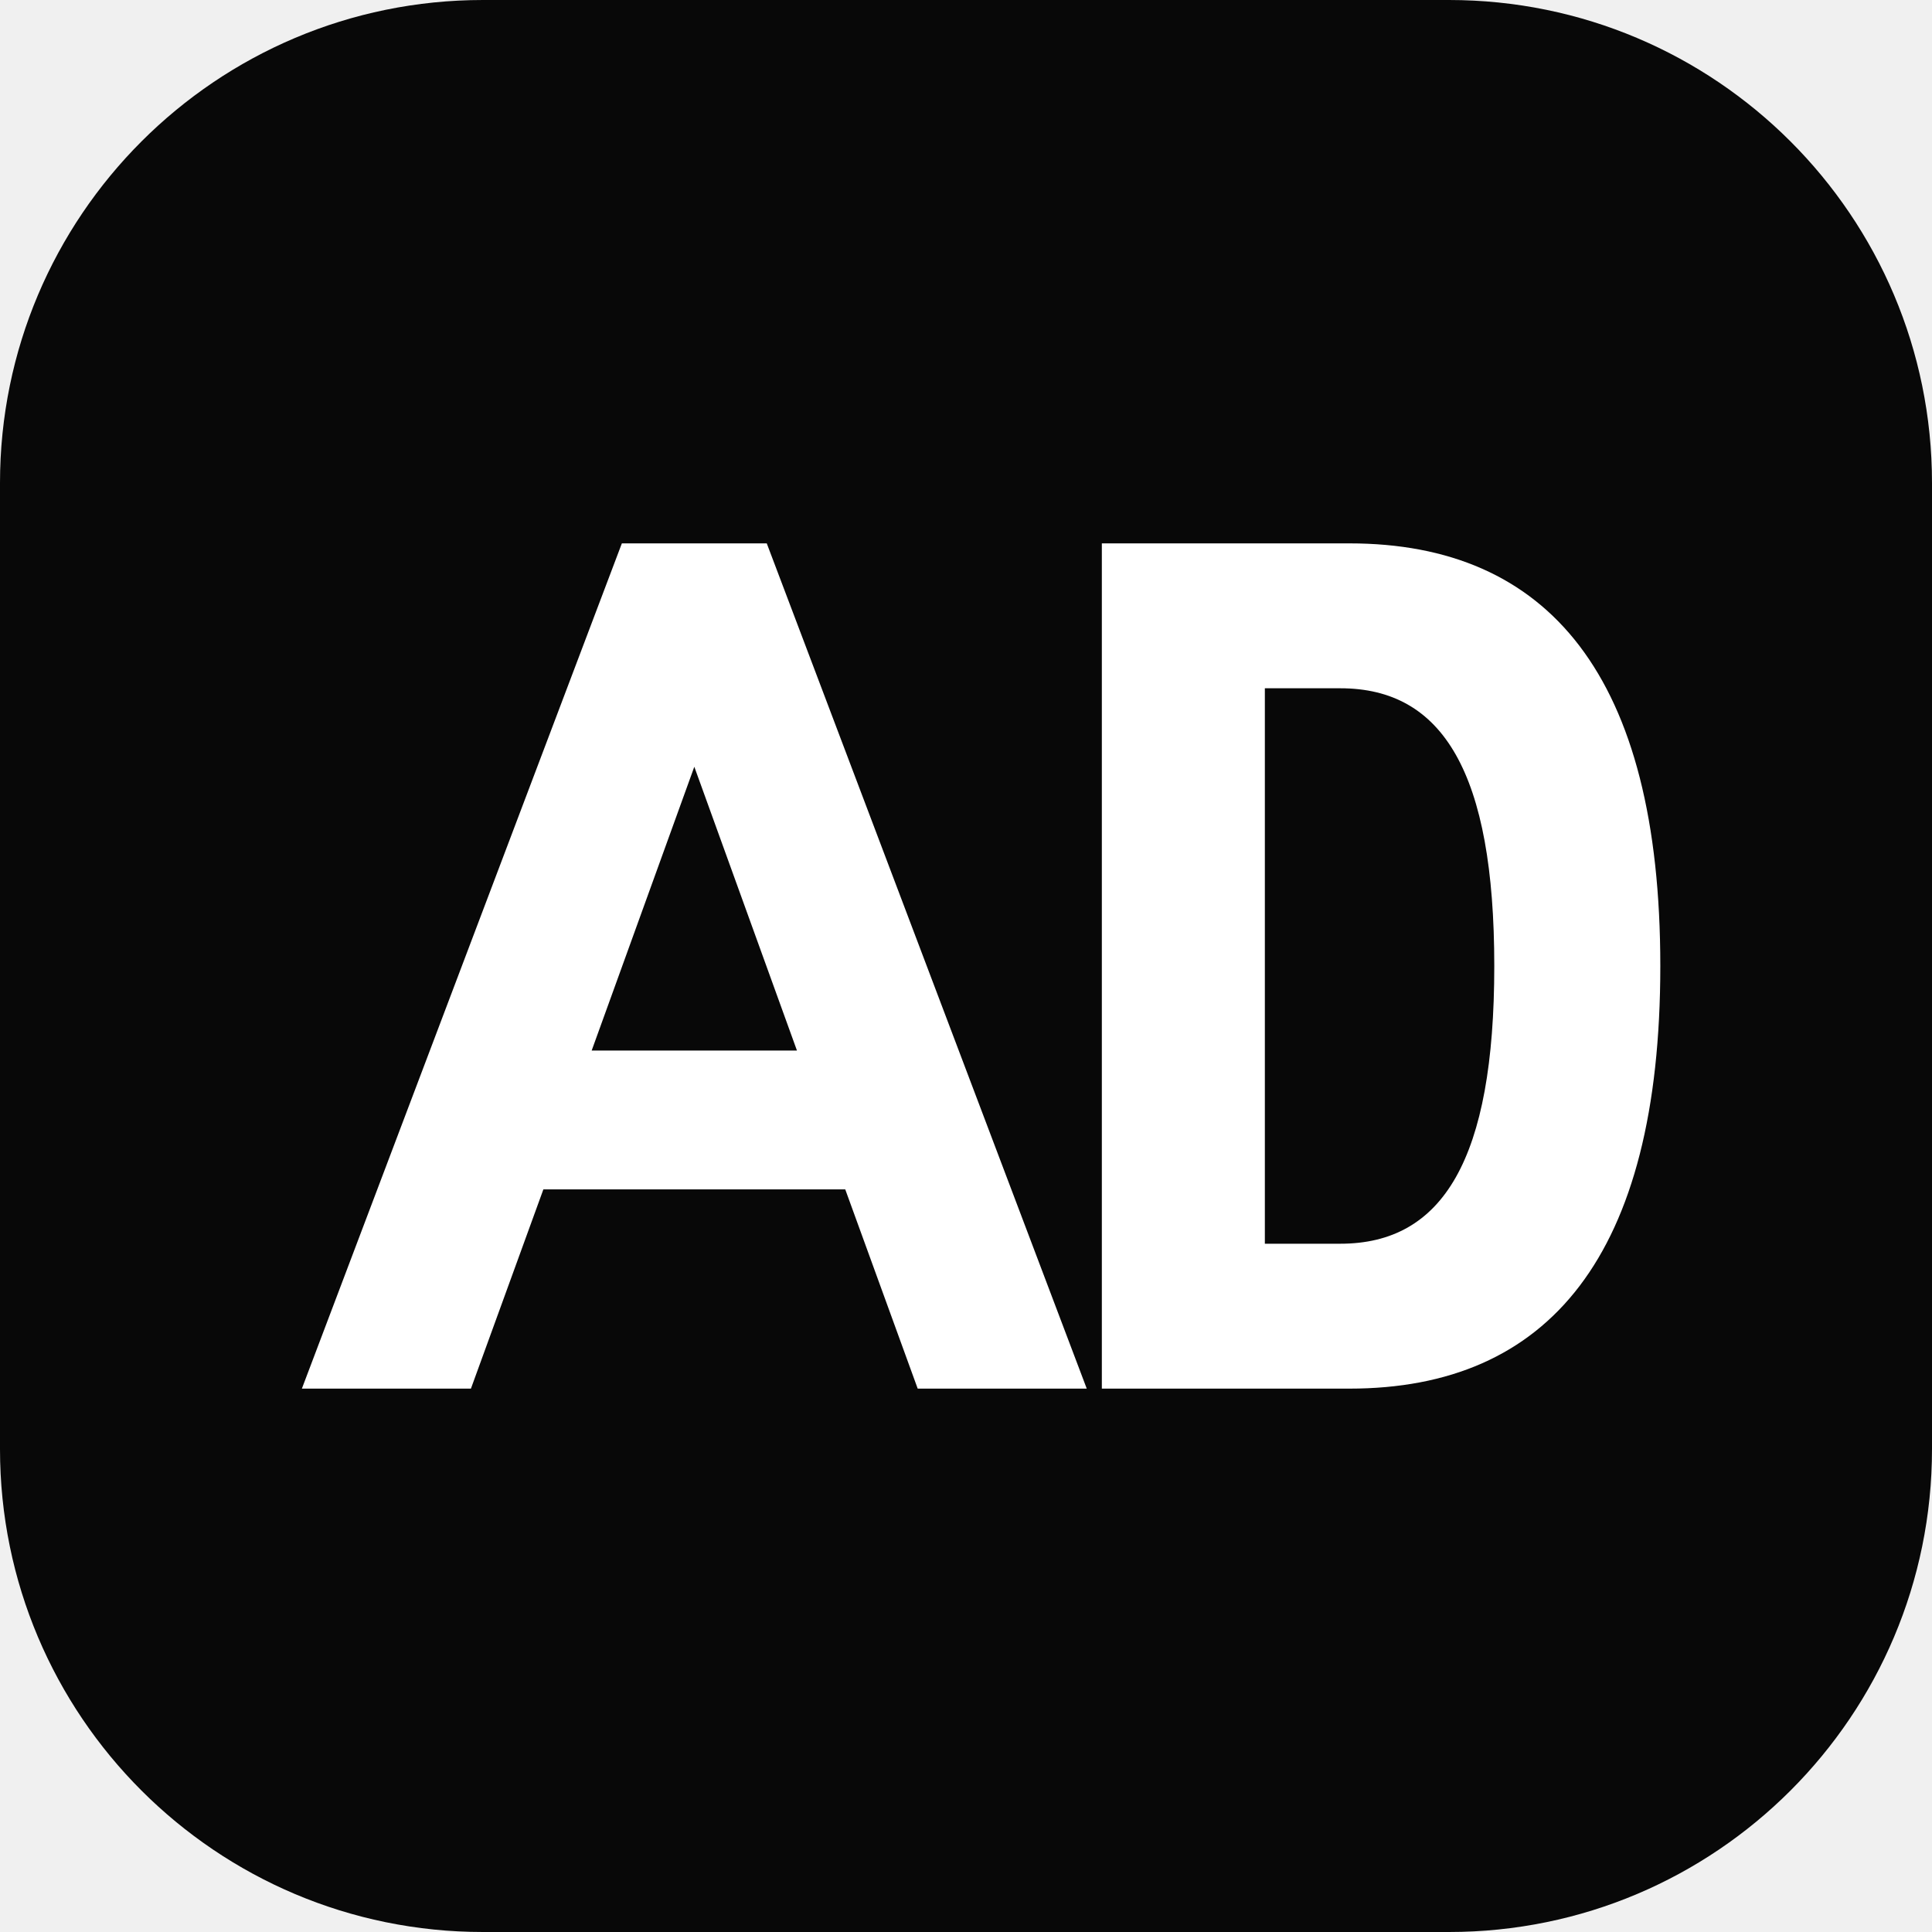
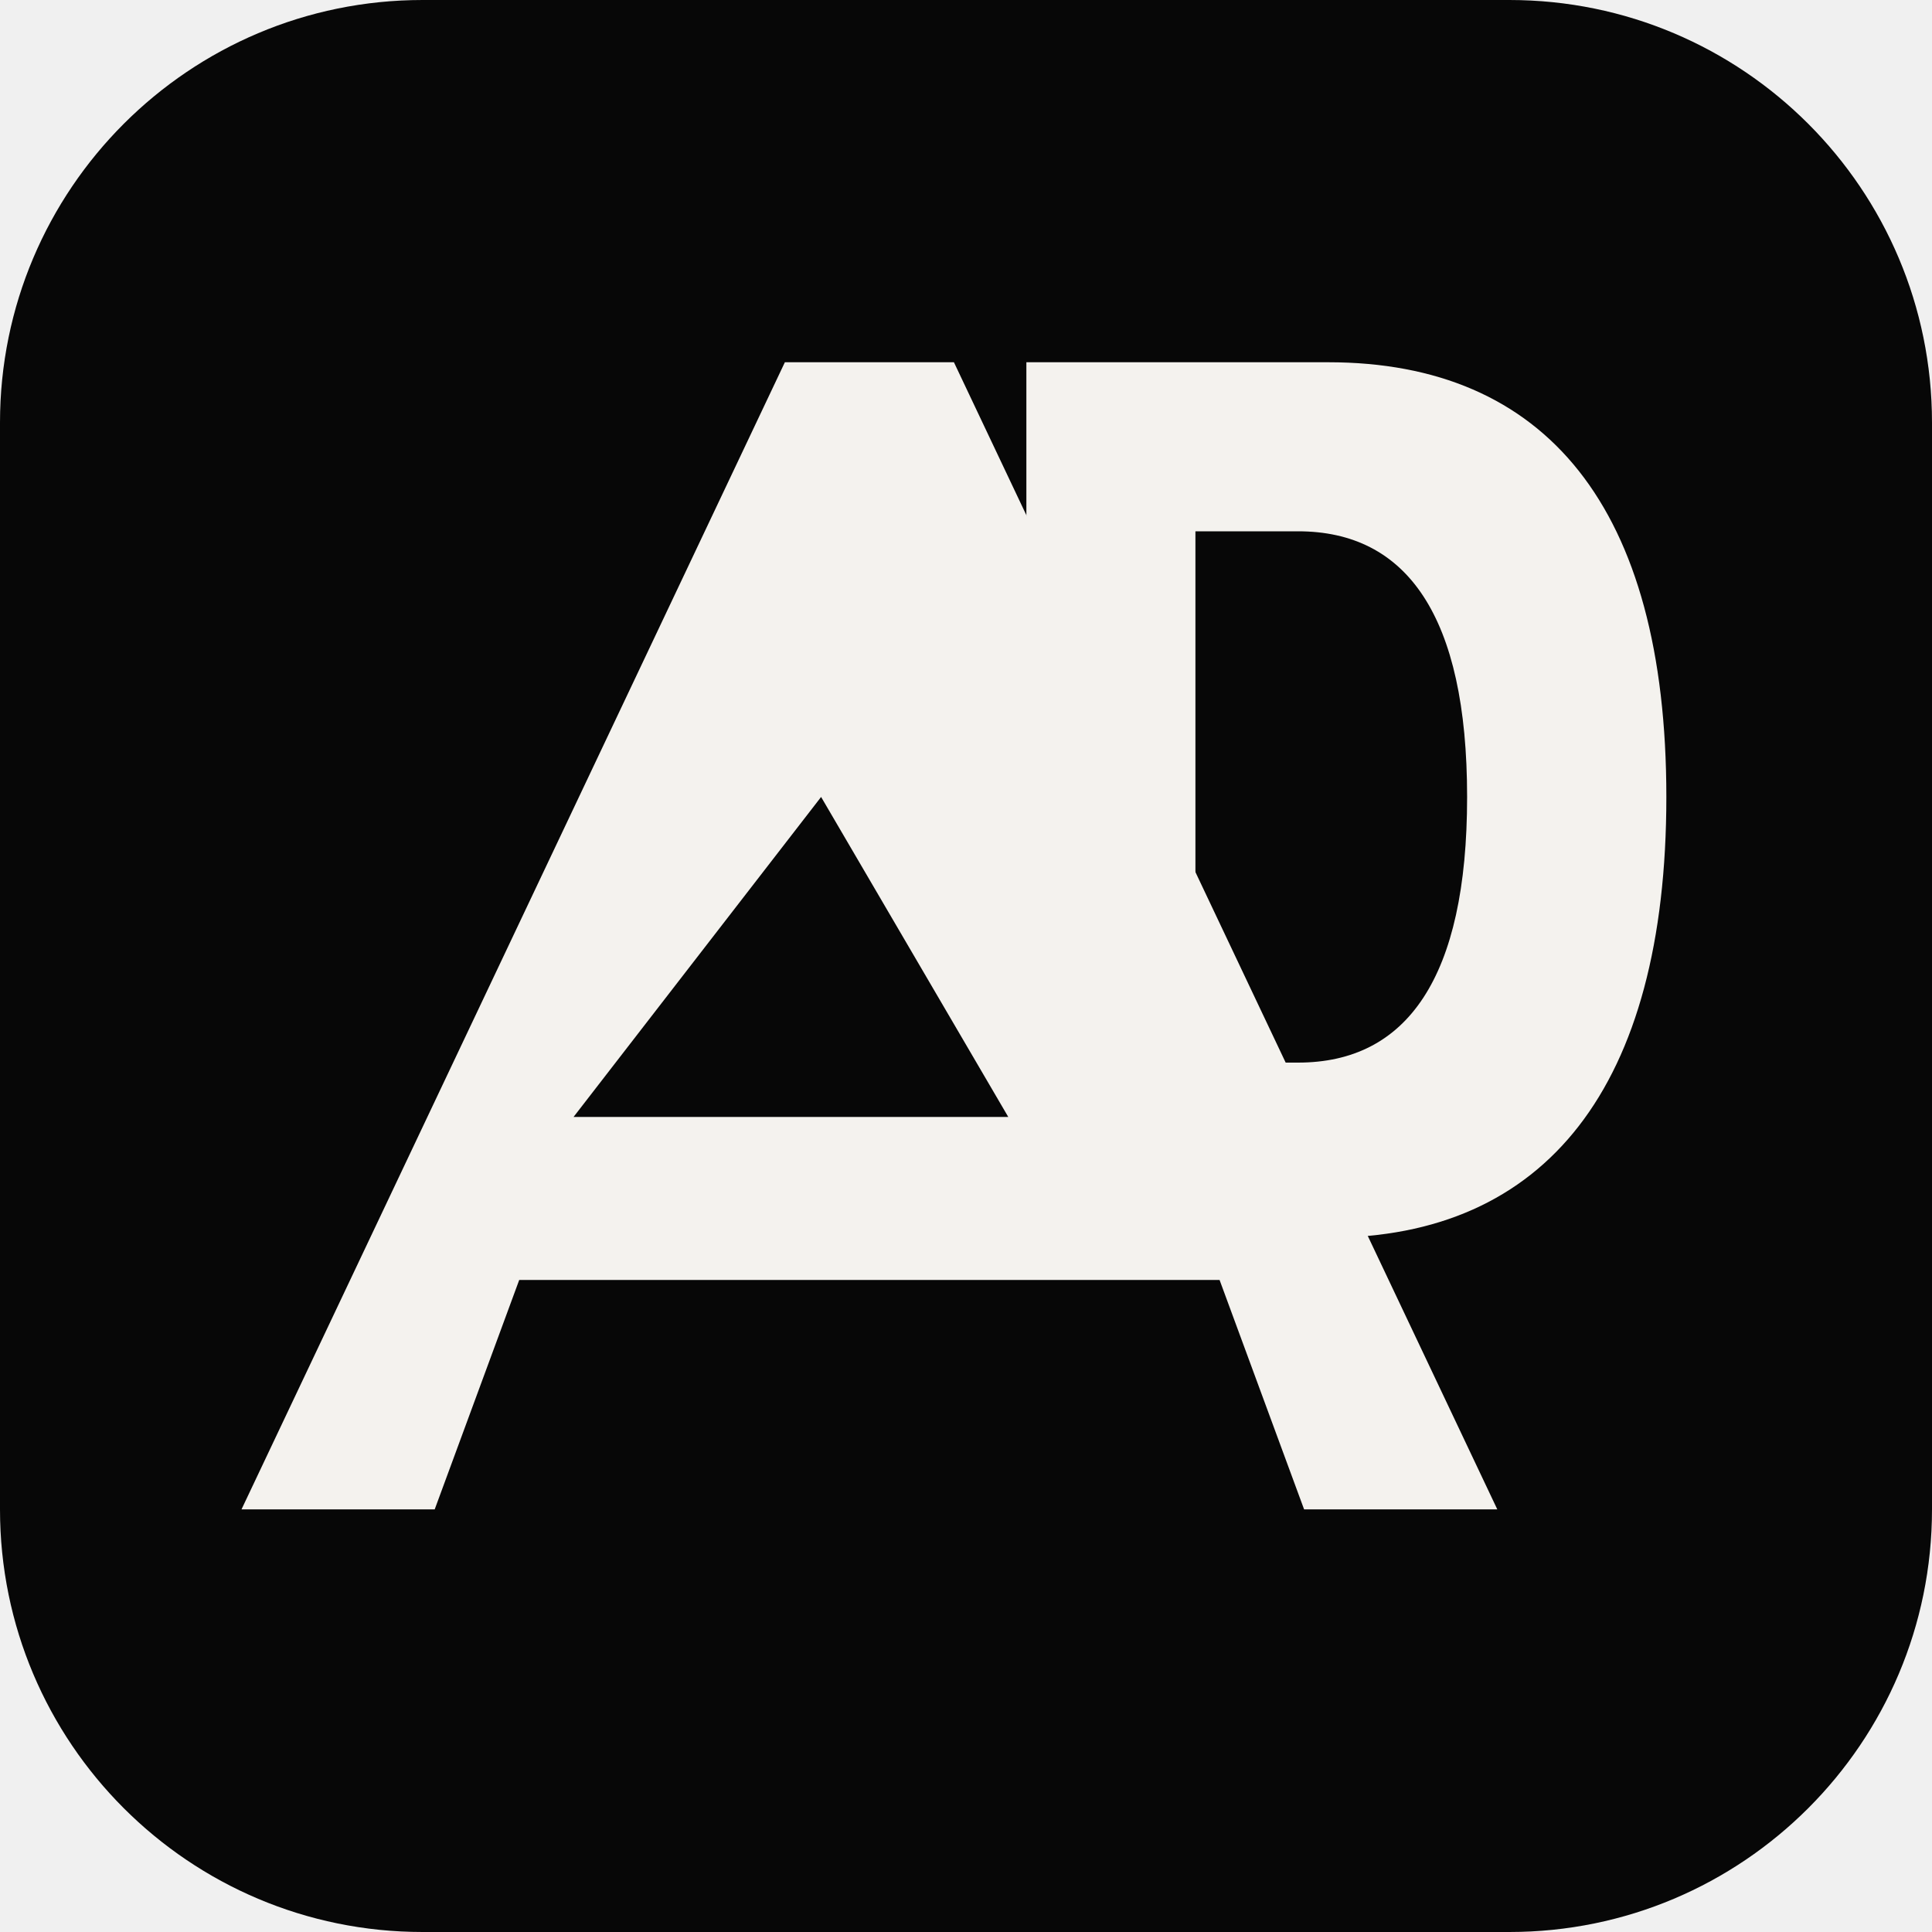
- <svg xmlns="http://www.w3.org/2000/svg" viewBox="0 0 64 64">
-   <rect width="64" height="64" rx="16" fill="#080808" />
-   <path d="M14 46 24.6 18h4.8L40 46h-5.6l-2.4-6.6H22l-2.4 6.6H14Zm9.6-11.2h6.8L27 25.4l-3.4 9.4ZM40.5 18h8.2c6.6 0 10.3 4.4 10.3 14s-3.7 14-10.3 14h-8.2V18Zm5.4 4.8v18.4h2.5c3.4 0 5.1-2.8 5.1-9.2s-1.7-9.2-5.1-9.2h-2.5Z" fill="#fff" transform="translate(-4 0)" />
+ <svg xmlns="http://www.w3.org/2000/svg" viewBox="0 0 64 64" role="img" aria-label="AD Partsol">
+   <rect width="64" height="64" rx="14" fill="#070707" />
+   <path fill="#f4f2ee" d="M8 50 26 12h5.6L49.6 50h-6.4l-2.8-7.6H17.2L14.4 50H8zm11-13h14.4L27.2 26.4 19 37z" />
+   <path fill="#f4f2ee" d="M34 12h10c7.2 0 11.2 4.8 11.2 14.4S51.2 41 44 41H34V12zm5.6 5.6v17.6H43c3.6 0 5.6-2.8 5.6-8.8s-2-8.8-5.6-8.8h-3.4z" />
</svg>
